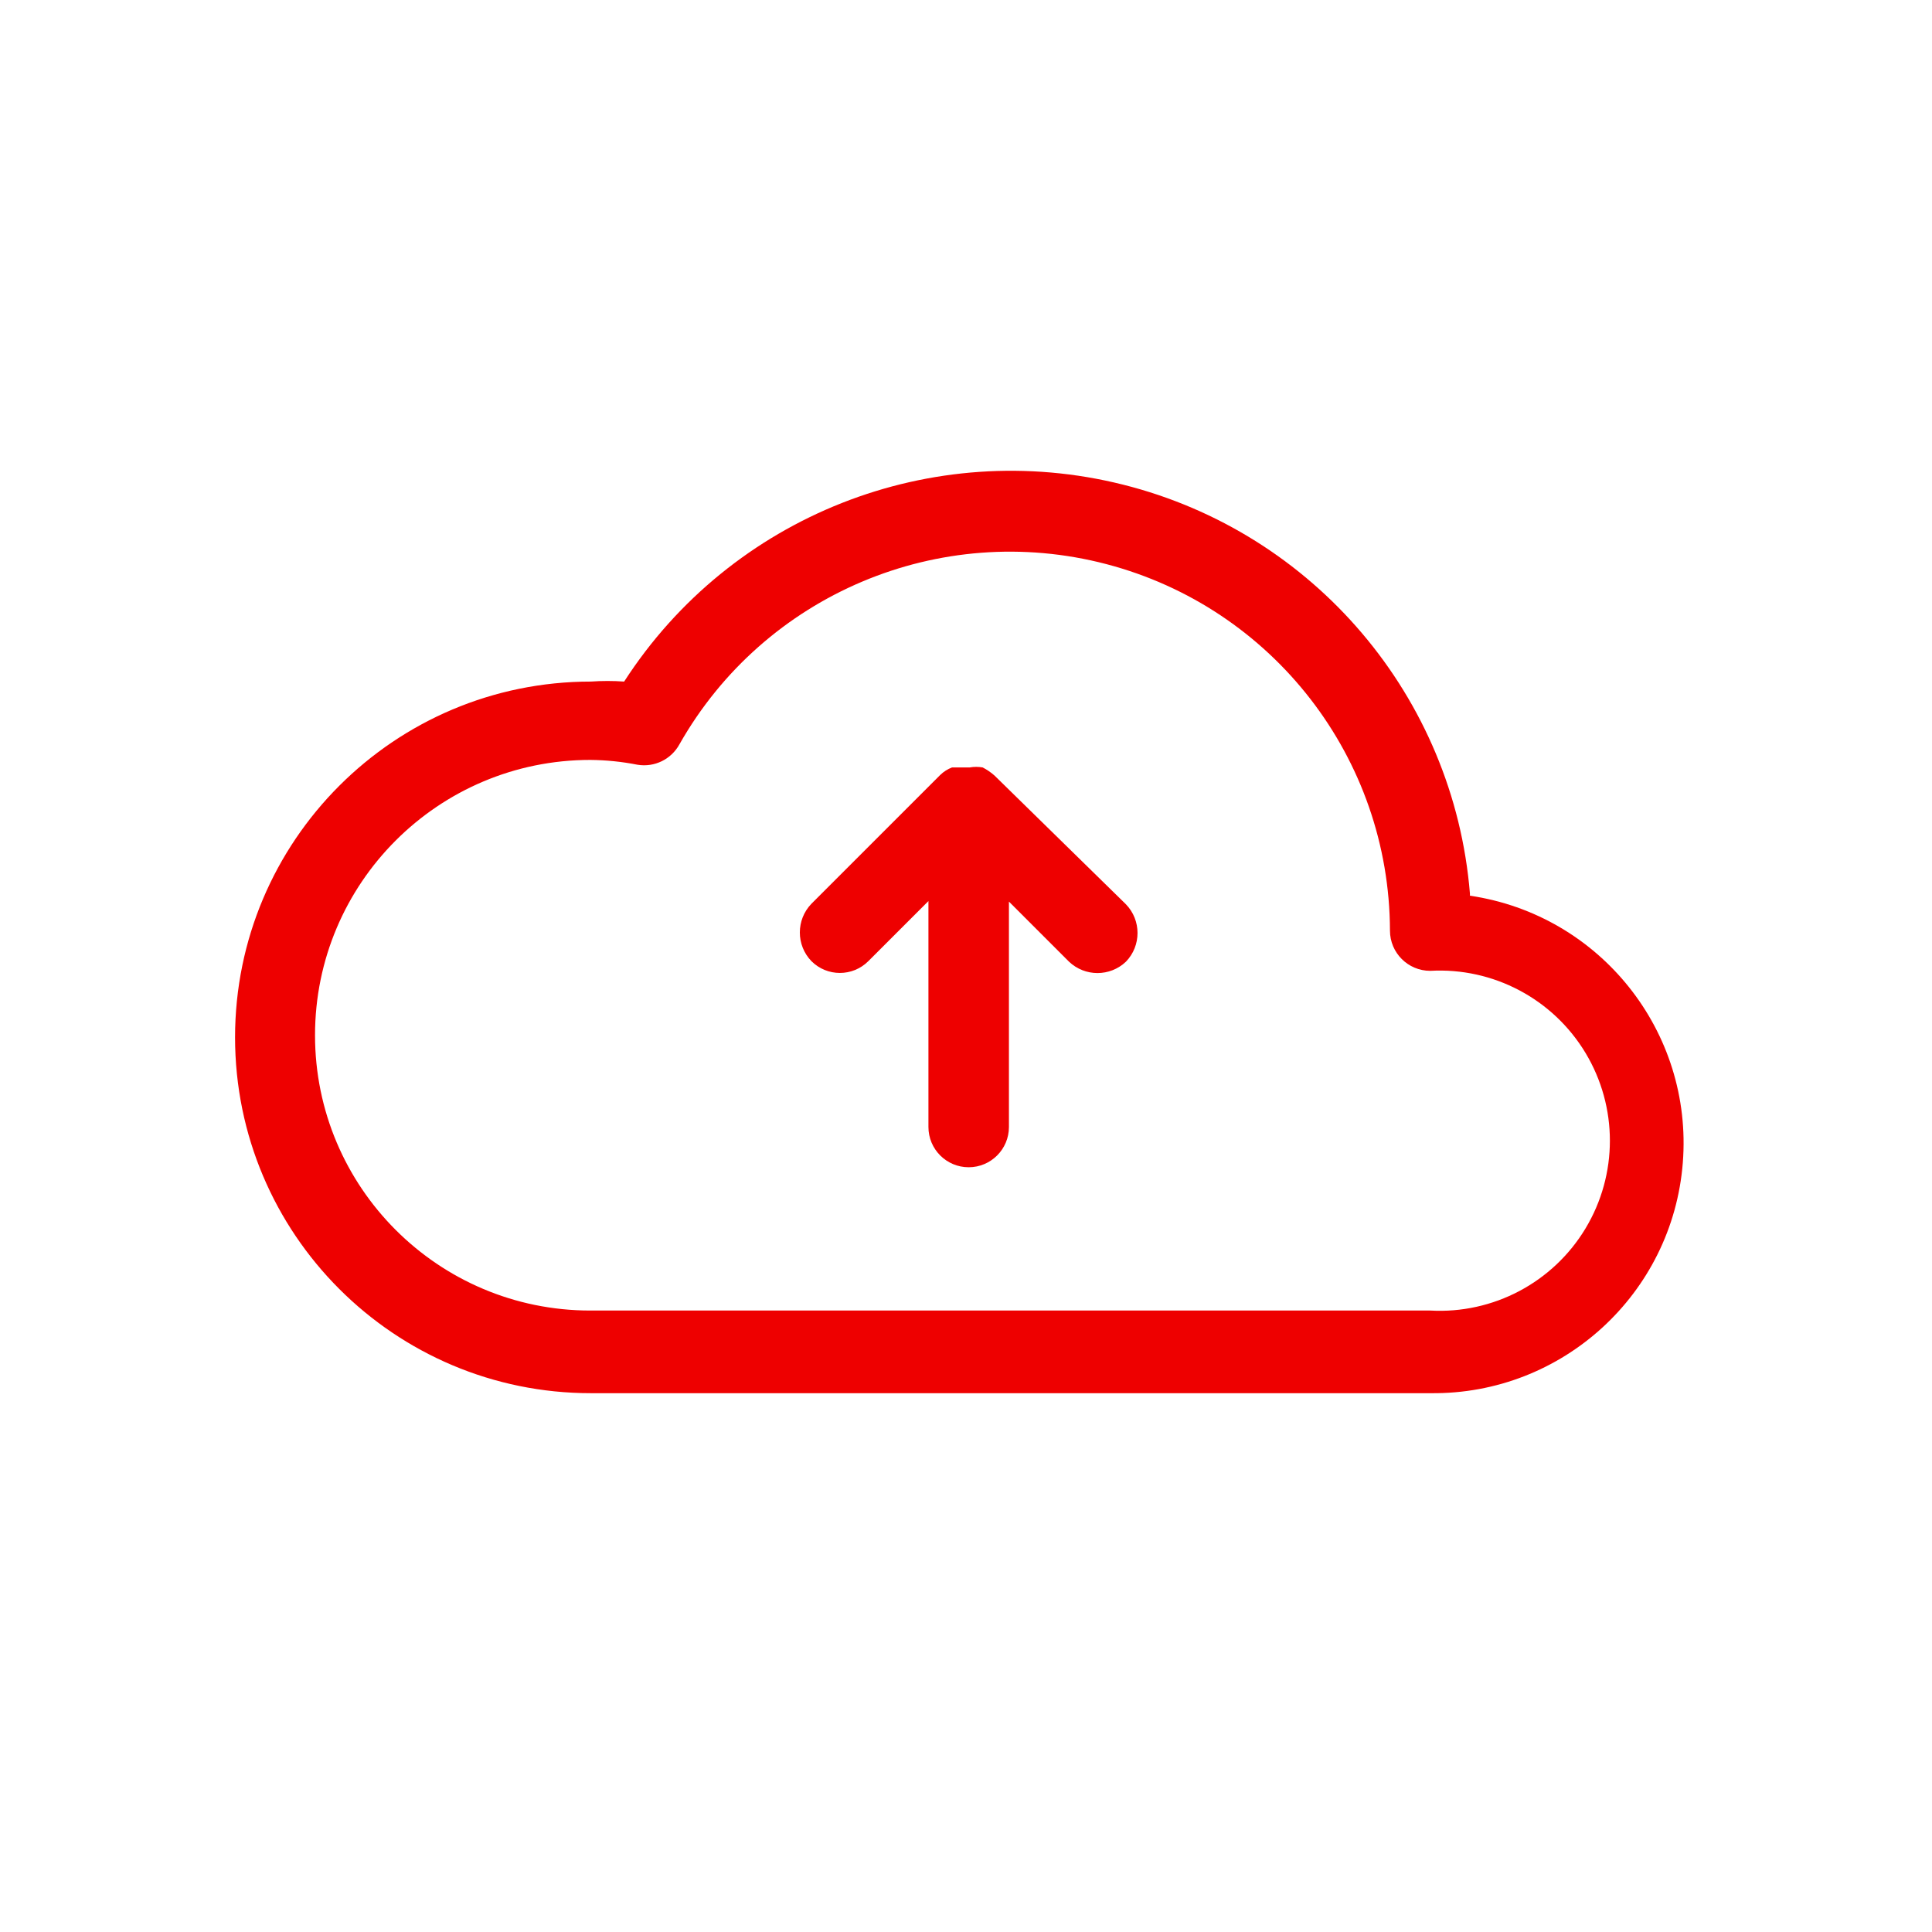
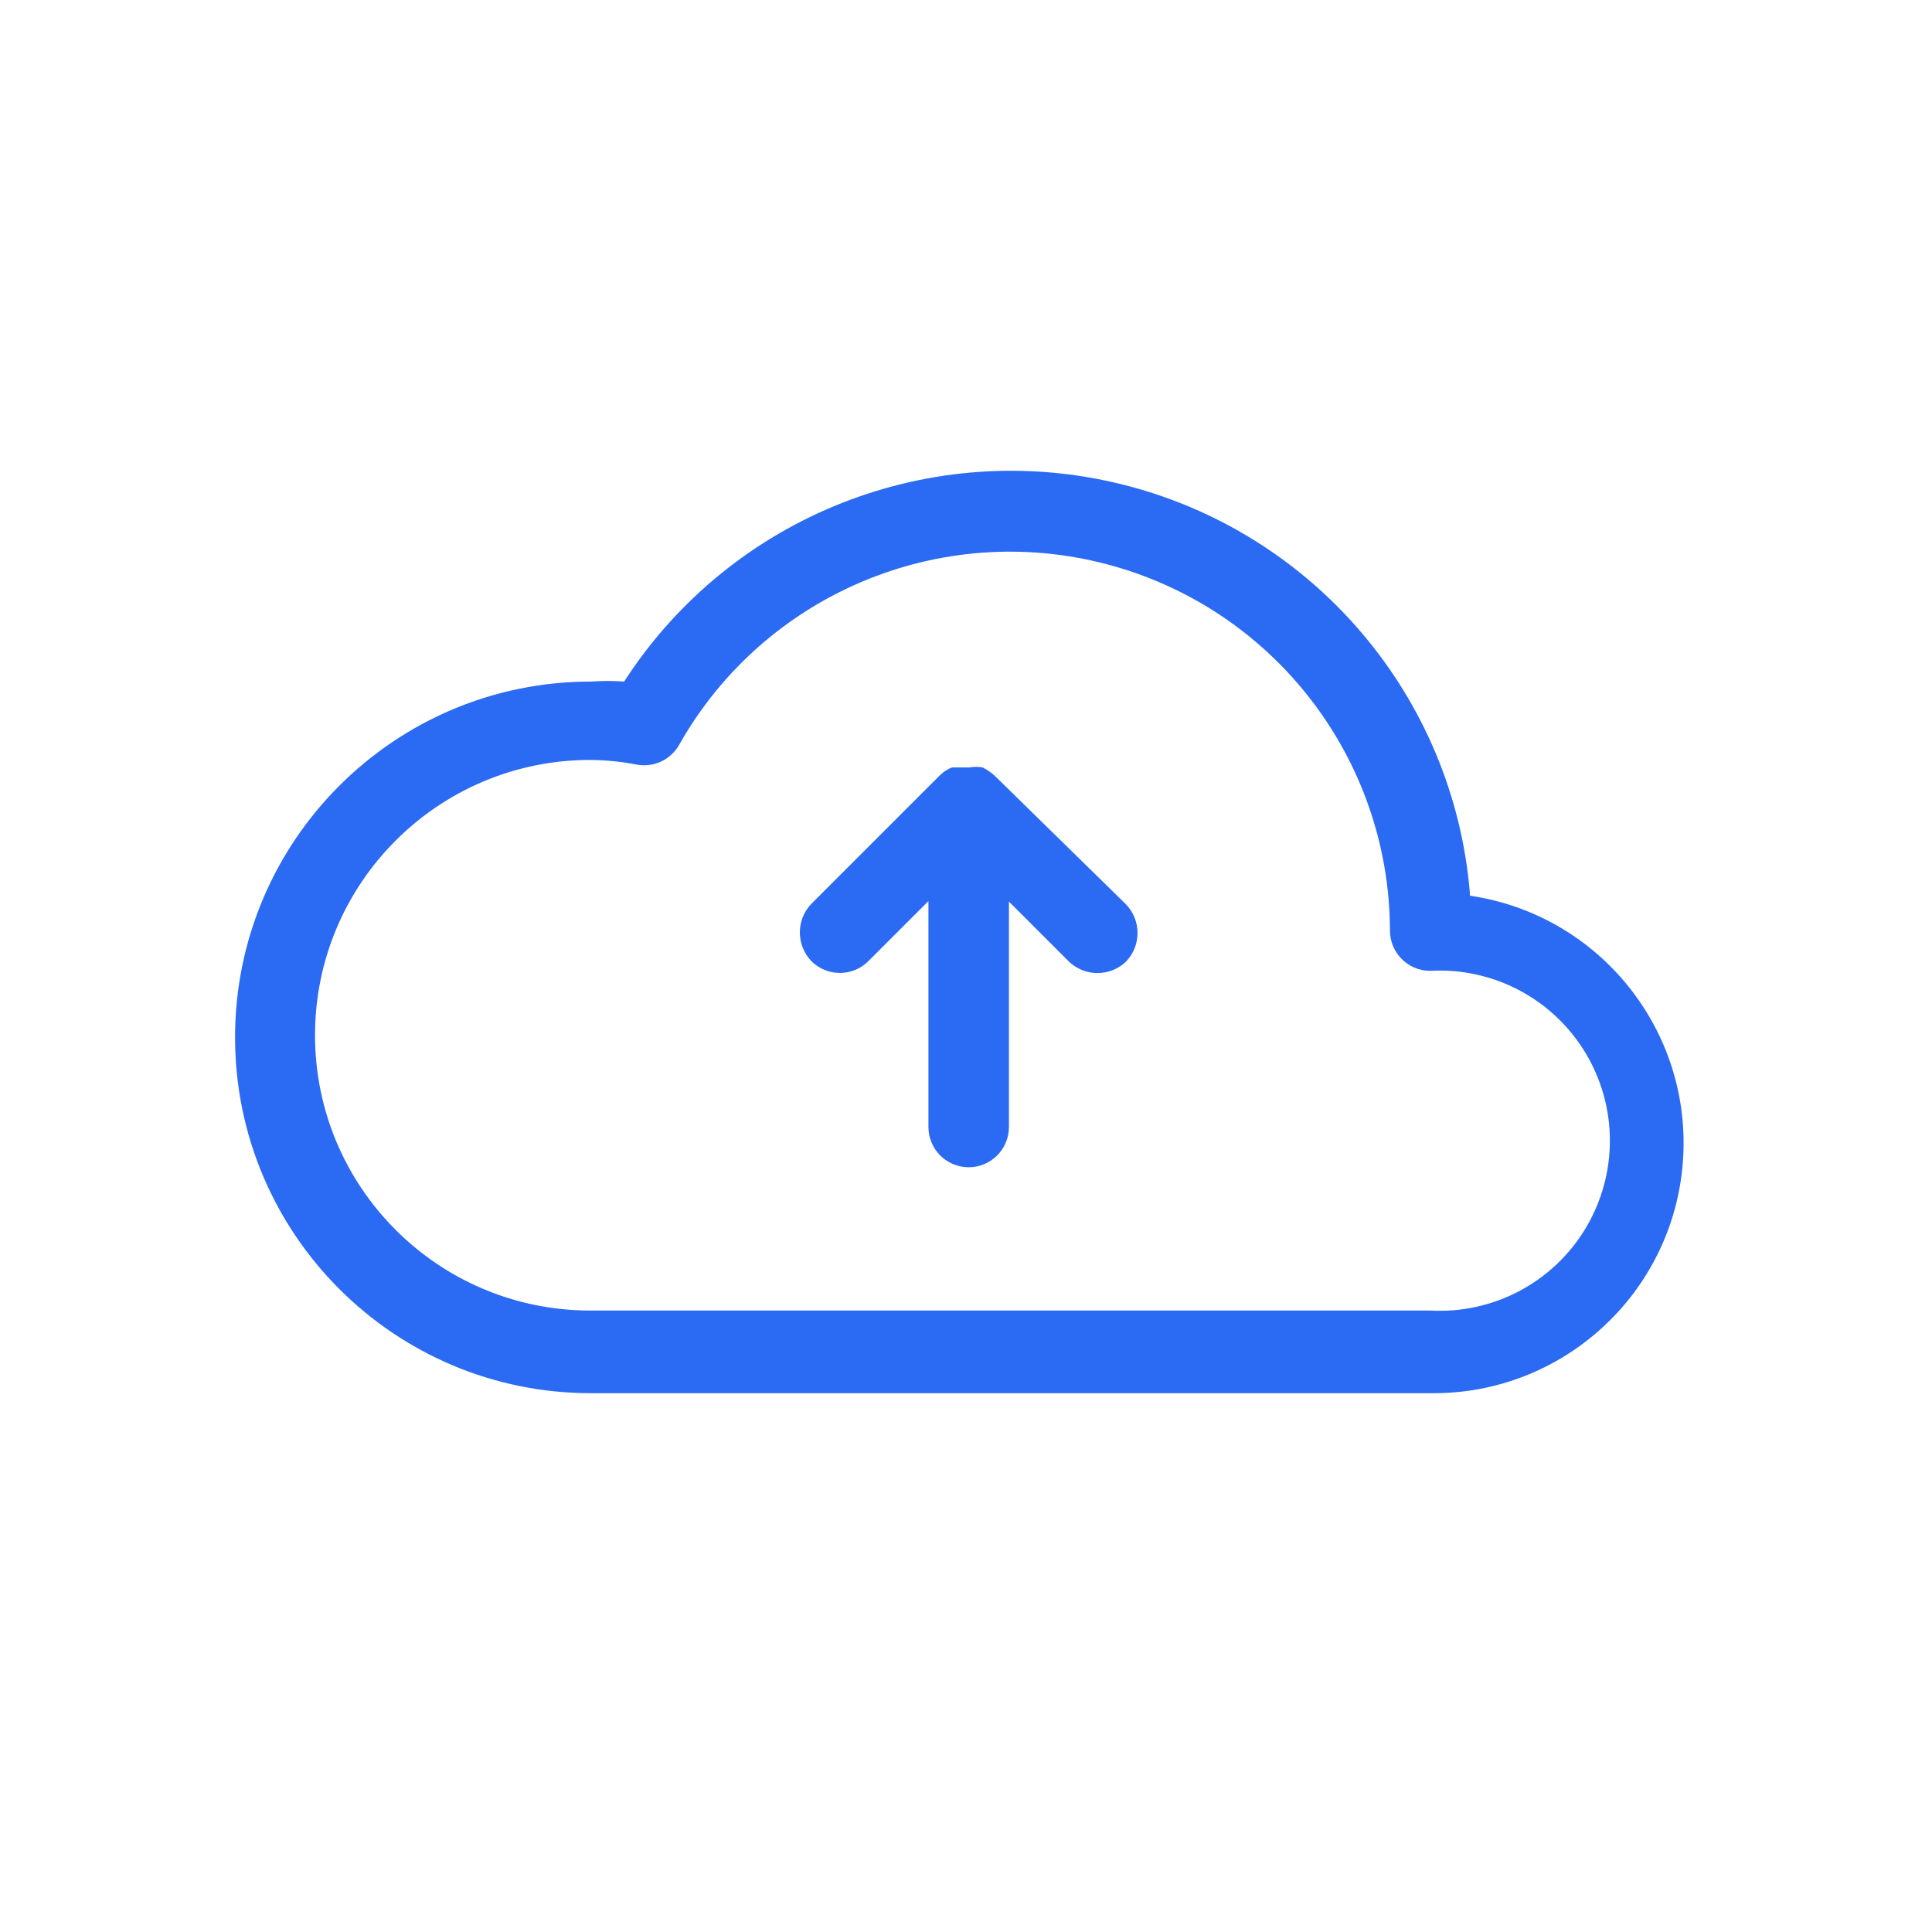
<svg xmlns="http://www.w3.org/2000/svg" id="Icons" viewBox="0 0 36 36">
  <defs>
-     <style>.cls-1{fill:#e00;}</style>
+     <style>.cls-1{fill:#2b6af3;}</style>
  </defs>
  <path class="cls-1" d="M27.39,16.65A8.58,8.58,0,0,0,11.63,12.7a4.4,4.4,0,0,0-.62,0,6.63,6.63,0,0,0,0,13.26H26.66a4.66,4.66,0,0,0,.73-9.27Zm-.73,7.77H11a5.13,5.13,0,0,1,0-10.26,4.78,4.78,0,0,1,.88.09.75.75,0,0,0,.78-.38,7.08,7.08,0,0,1,13.24,3.47.75.75,0,0,0,.75.75,3.17,3.17,0,1,1,0,6.33Z" />
  <path class="cls-1" d="M18.53,14.45h0a1.07,1.07,0,0,0-.22-.15h0a.69.69,0,0,0-.24,0H18l-.18,0-.08,0a.64.64,0,0,0-.22.14l-2.4,2.4a.77.77,0,0,0,0,1.07.75.75,0,0,0,1.06,0l1.12-1.12V21a.75.75,0,1,0,1.5,0V16.8l1.12,1.12a.77.77,0,0,0,1.06,0,.77.77,0,0,0,0-1.07Z" />
</svg>
